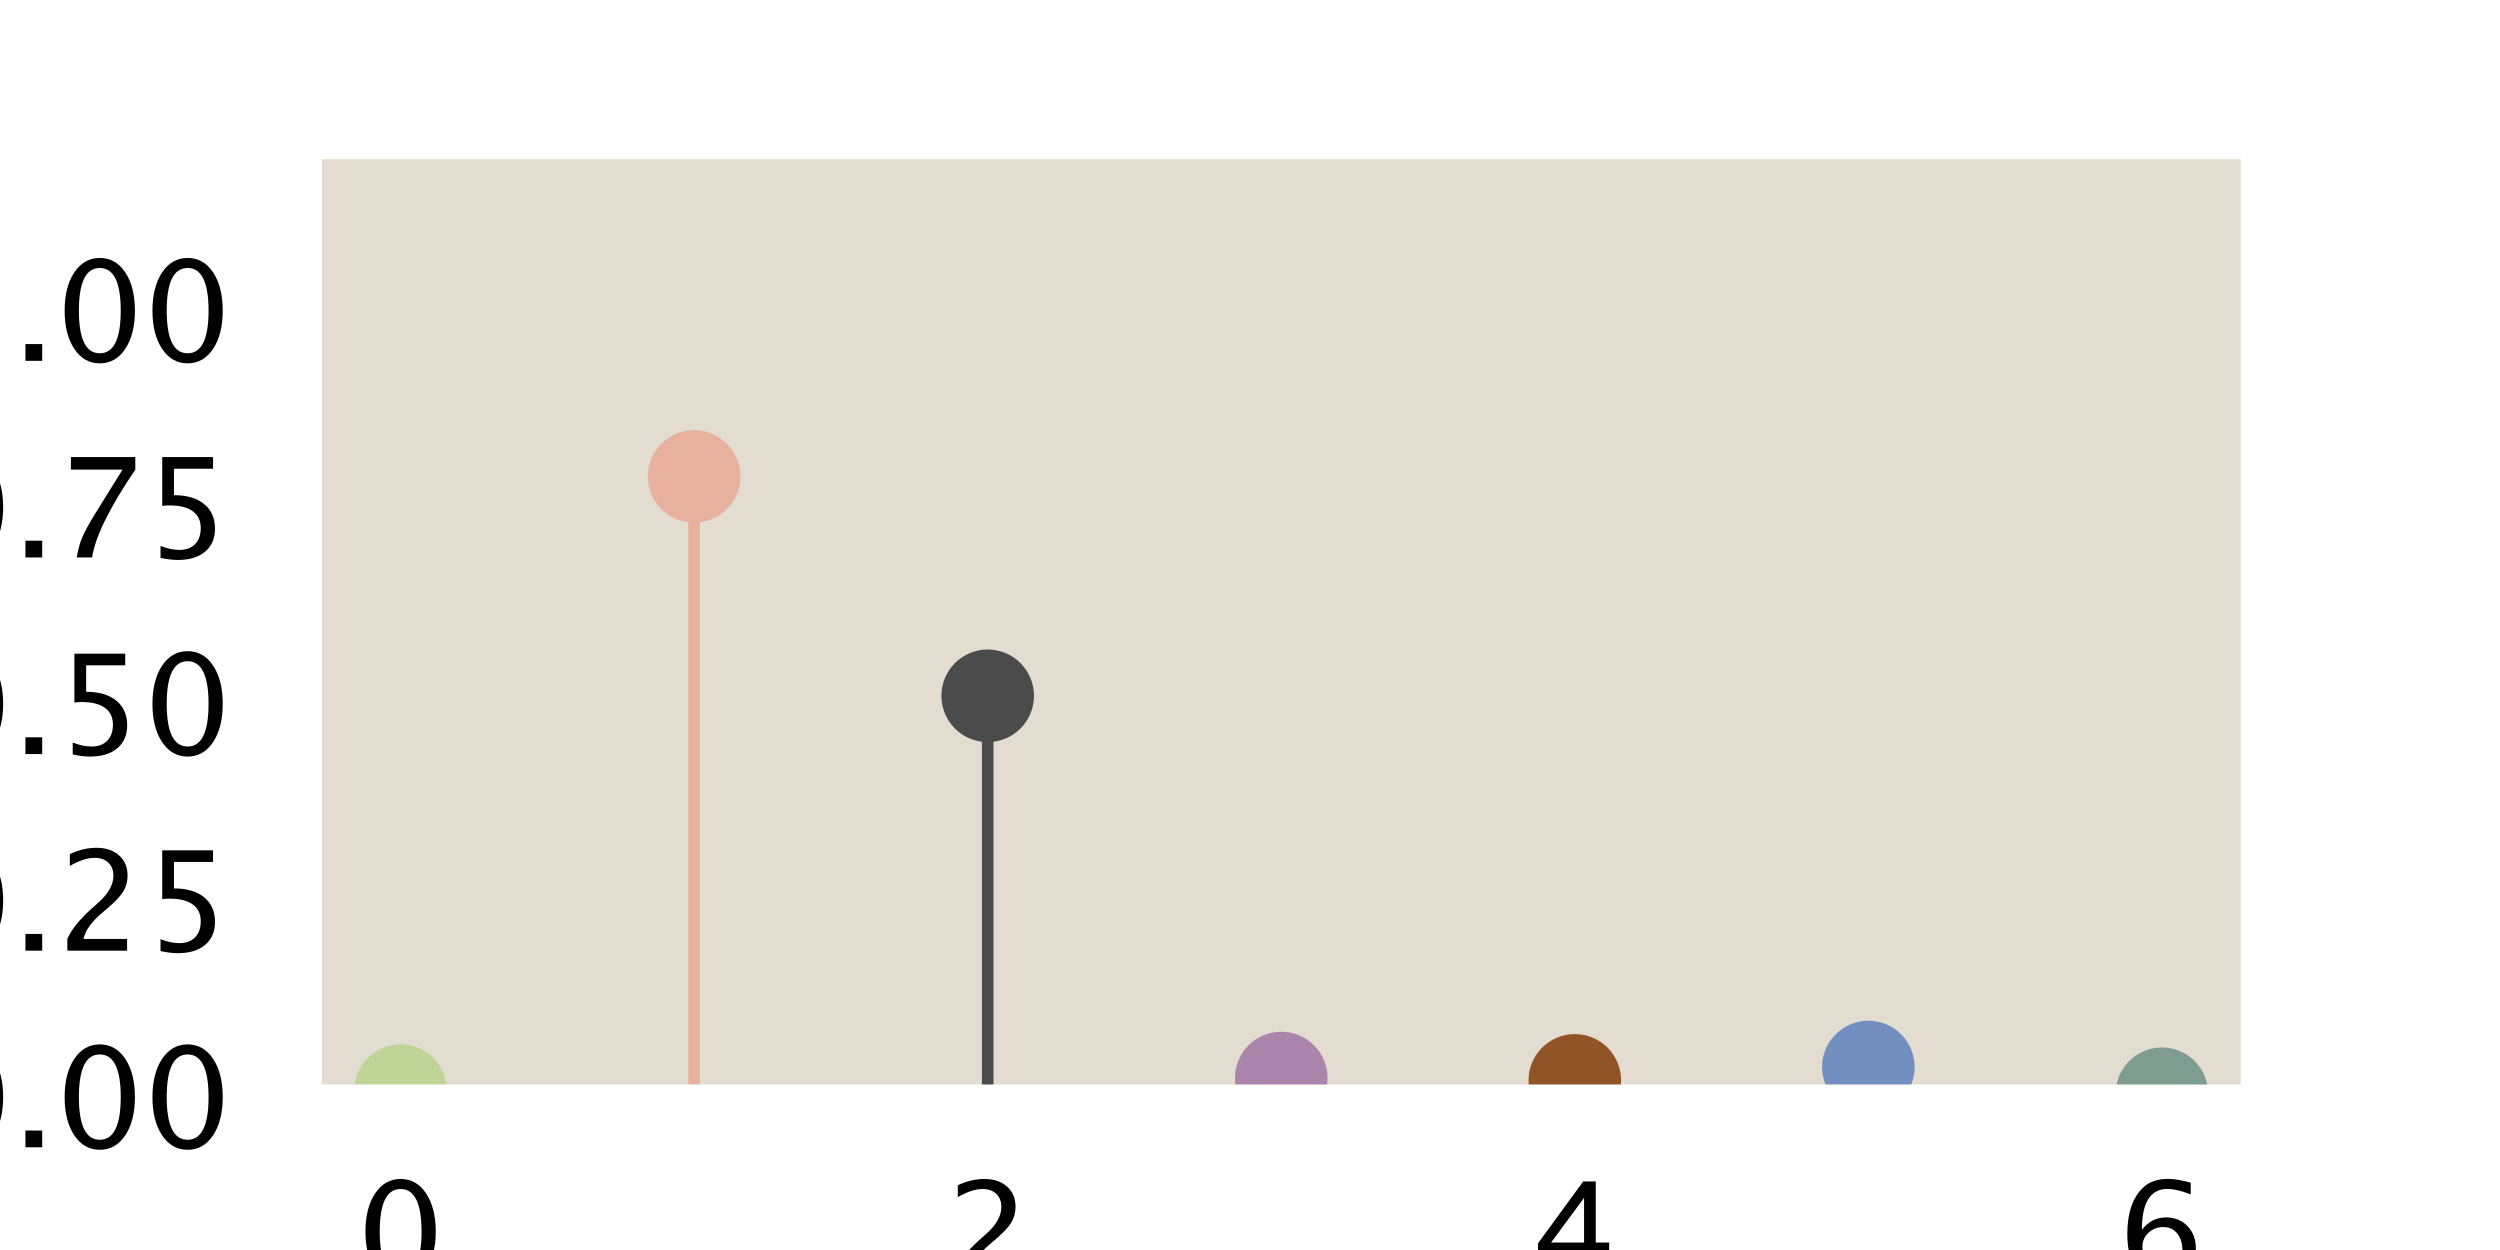
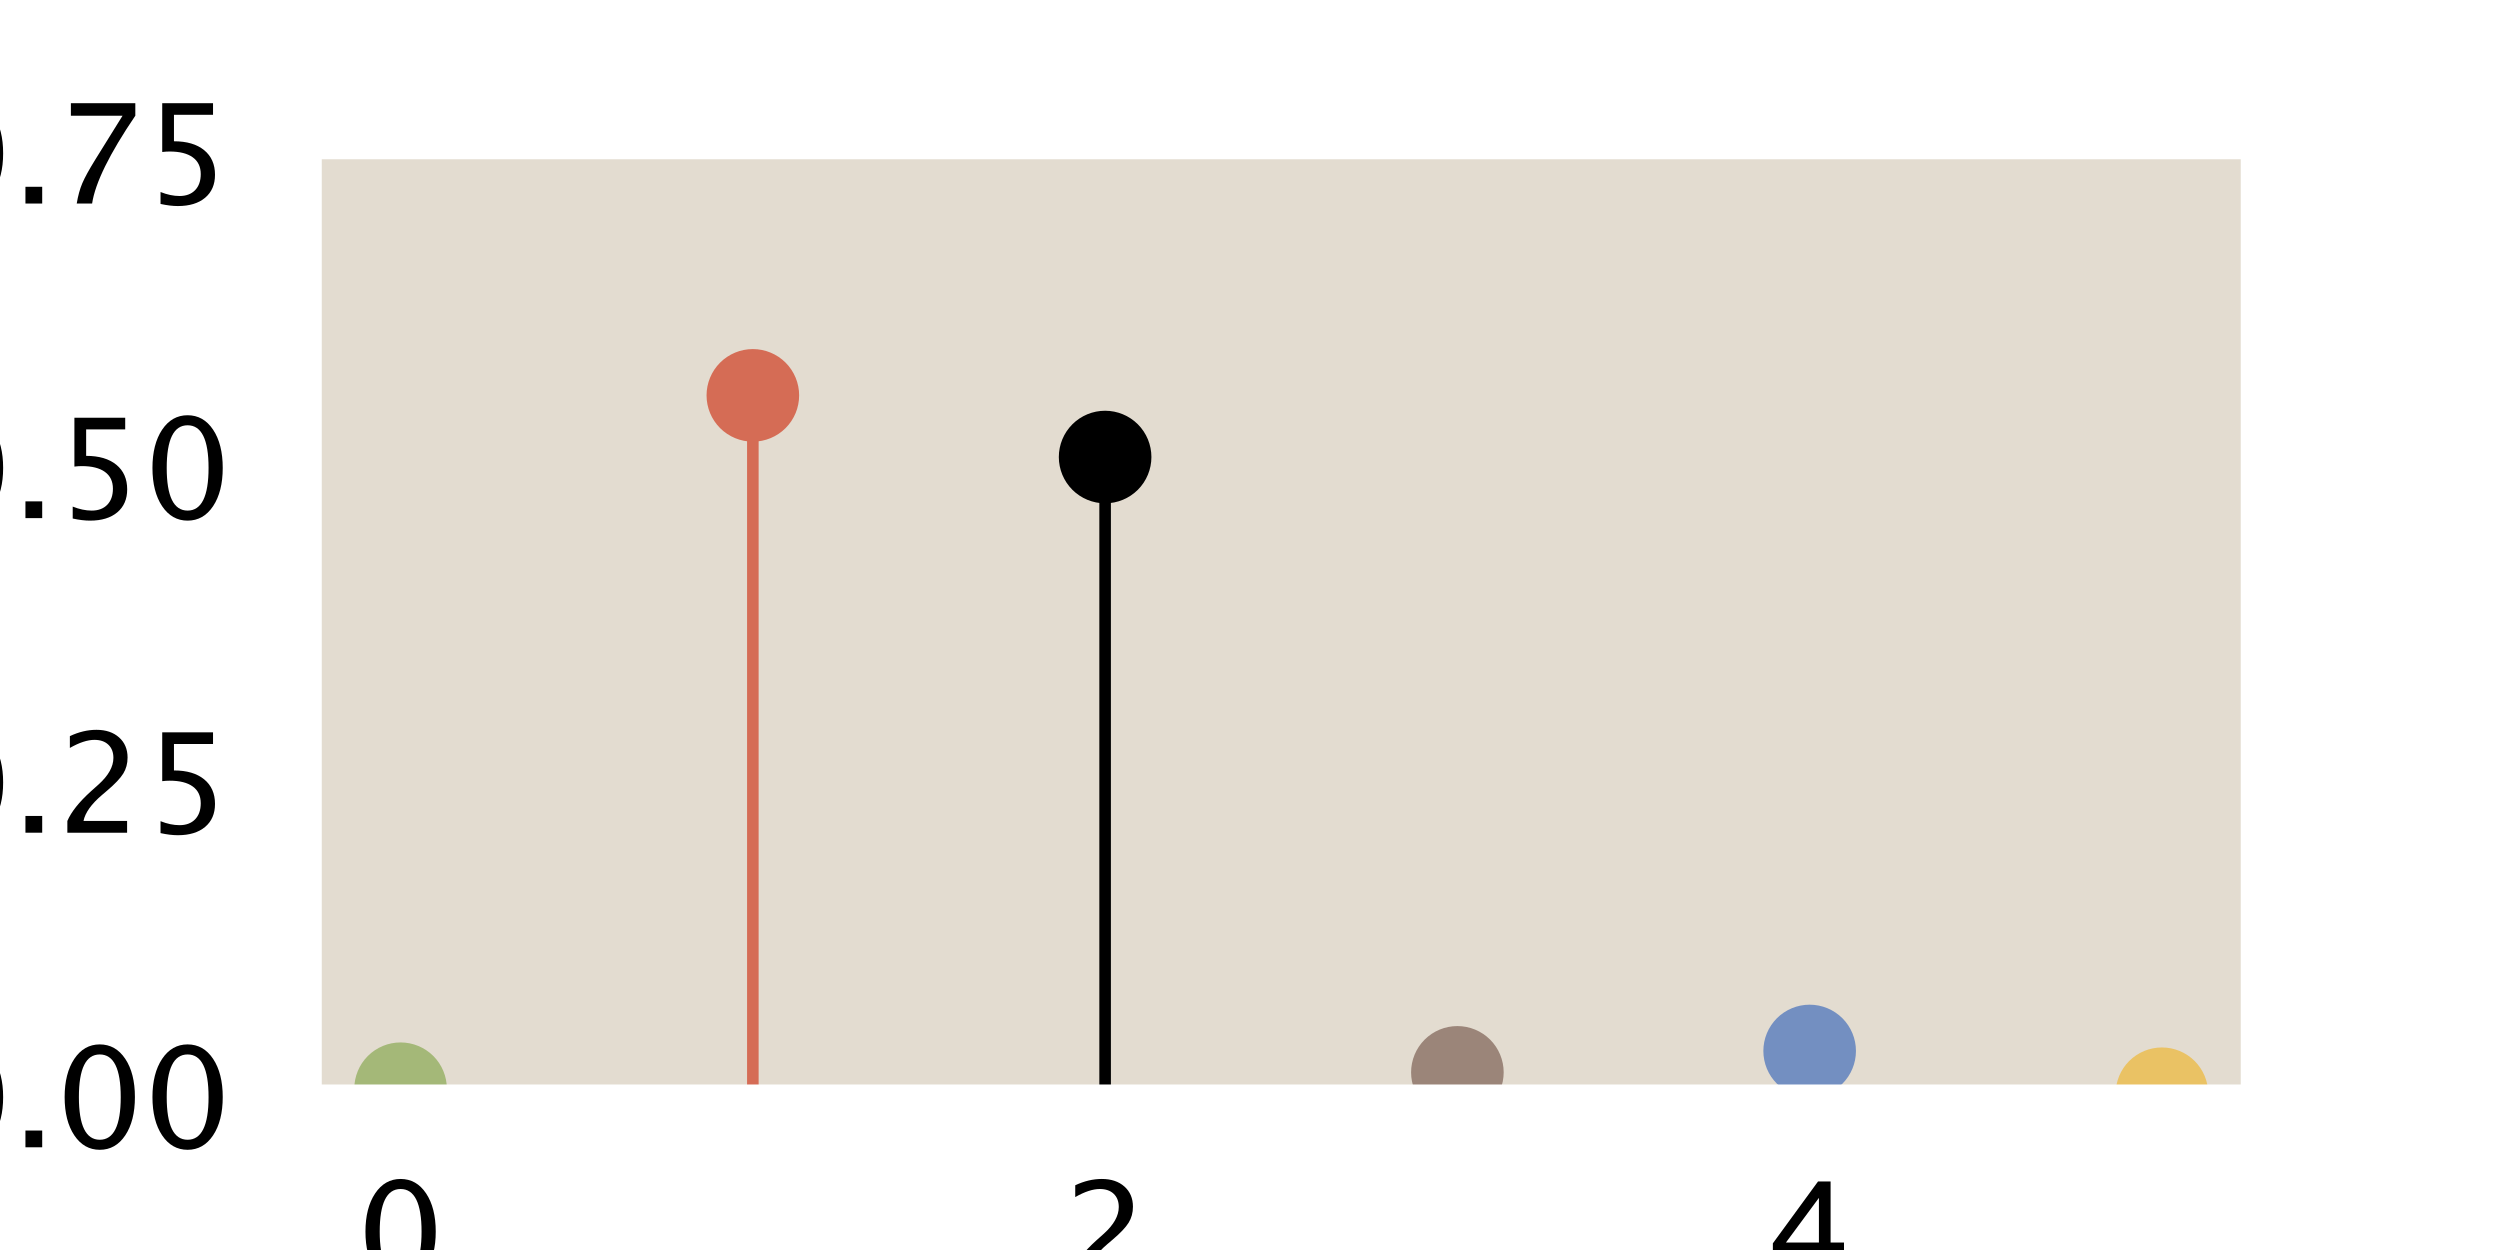
<svg xmlns="http://www.w3.org/2000/svg" xmlns:xlink="http://www.w3.org/1999/xlink" height="54pt" version="1.1" viewBox="0 0 108 54" width="108pt">
  <defs>
    <style type="text/css">
*{stroke-linecap:butt;stroke-linejoin:round;}
  </style>
  </defs>
  <g id="figure_1">
    <g id="patch_1">
      <path d="M 0 54  L 108 54  L 108 0  L 0 0  z " style="fill:#ffffff;" />
    </g>
    <g id="axes_1">
      <g id="patch_2">
        <path d="M 13.5 47.25  L 97.2 47.25  L 97.2 6.48  L 13.5 6.48  z " style="fill:#e3dcd0;" />
      </g>
      <g id="matplotlib.axis_1">
        <g id="xtick_1">
          <g id="text_1">
            <defs>
              <path d="M 31.641 -1.812  Q 20.266 -1.812 13.297 8.609  Q 6.344 19.047 6.344 36.141  Q 6.344 53.219 13.297 63.641  Q 20.266 74.078 31.641 74.078  Q 43.062 74.078 50 63.672  Q 56.938 53.266 56.938 36.141  Q 56.938 19.047 50 8.609  Q 43.062 -1.812 31.641 -1.812  z M 31.641 5.422  Q 46.734 5.422 46.734 36.141  Q 46.734 66.844 31.641 66.844  Q 16.609 66.844 16.609 36.141  Q 16.609 5.422 31.641 5.422  z " id="LucidaSansUnicode-48" />
            </defs>
            <g transform="translate(15.40751 55.37562)scale(0.06 -0.06)">
              <use xlink:href="#LucidaSansUnicode-48" />
            </g>
          </g>
        </g>
        <g id="xtick_2">
          <g id="text_2">
            <defs>
              <path d="M 8.297 0  L 8.297 8.453  Q 12.5 18.266 25.297 29.828  L 30.812 34.766  Q 41.453 44.391 41.453 53.859  Q 41.453 59.906 37.812 63.375  Q 34.188 66.844 27.781 66.844  Q 20.312 66.844 10.109 61.031  L 10.109 69.531  Q 19.734 74.078 29.25 74.078  Q 39.406 74.078 45.531 68.609  Q 51.656 63.141 51.656 54.109  Q 51.656 47.609 48.547 42.578  Q 45.453 37.547 37.016 30.375  L 33.297 27.203  Q 21.734 17.391 19.922 8.453  L 51.312 8.453  L 51.312 0  z " id="LucidaSansUnicode-50" />
            </defs>
-             <g transform="translate(40.77115 55.37562)scale(0.06 -0.06)">
+             <g transform="translate(45.84388 55.37562)scale(0.06 -0.06)">
              <use xlink:href="#LucidaSansUnicode-50" />
            </g>
          </g>
        </g>
        <g id="xtick_3">
          <g id="text_3">
            <defs>
              <path d="M 37.641 0  L 37.641 20.453  L 5.125 20.453  L 5.125 27.734  L 37.641 72.266  L 46.688 72.266  L 46.688 28.328  L 56.344 28.328  L 56.344 20.453  L 46.688 20.453  L 46.688 0  z M 14.547 28.328  L 38.281 28.328  L 38.281 60.453  z " id="LucidaSansUnicode-52" />
            </defs>
-             <g transform="translate(66.13479 55.37562)scale(0.06 -0.06)">
+             <g transform="translate(76.28024 55.37562)scale(0.06 -0.06)">
              <use xlink:href="#LucidaSansUnicode-52" />
-             </g>
-           </g>
-         </g>
-         <g id="xtick_4">
-           <g id="text_4">
-             <defs>
-               <path d="M 17.188 37.453  Q 24.078 46.391 34.516 46.391  Q 44 46.391 50.031 40.109  Q 56.062 33.844 56.062 24.031  Q 56.062 12.75 49.297 5.469  Q 42.531 -1.812 32.078 -1.812  Q 20.172 -1.812 13.422 7.828  Q 6.688 17.484 6.688 34.516  Q 6.688 57.469 18.453 68.219  Q 24.859 74.125 36.141 74.125  Q 42.672 74.125 52.344 71.391  L 52.344 62.984  Q 42.141 66.891 35.547 66.891  Q 17.188 66.891 17.188 37.453  z M 46.391 22.125  Q 46.391 30.125 42.672 34.781  Q 38.969 39.453 32.516 39.453  Q 26.375 39.453 21.969 35.344  Q 17.578 31.25 17.578 25.484  Q 17.578 16.406 21.75 10.906  Q 25.922 5.422 32.812 5.422  Q 39.062 5.422 42.719 9.906  Q 46.391 14.406 46.391 22.125  z " id="LucidaSansUnicode-54" />
-             </defs>
-             <g transform="translate(91.49842 55.37562)scale(0.06 -0.06)">
-               <use xlink:href="#LucidaSansUnicode-54" />
            </g>
          </g>
        </g>
      </g>
      <g id="matplotlib.axis_2">
        <g id="ytick_1">
-           <g id="text_5">
+           <g id="text_4">
            <defs>
              <path d="M 9.766 0  L 9.766 12.062  L 21.828 12.062  L 21.828 0  z " id="LucidaSansUnicode-46" />
            </defs>
            <g transform="translate(-3.280625 49.56281)scale(0.06 -0.06)">
              <use xlink:href="#LucidaSansUnicode-48" />
              <use x="63.232" xlink:href="#LucidaSansUnicode-46" />
              <use x="94.873" xlink:href="#LucidaSansUnicode-48" />
              <use x="158.105" xlink:href="#LucidaSansUnicode-48" />
            </g>
          </g>
        </g>
        <g id="ytick_2">
-           <g id="text_6">
+           <g id="text_5">
            <defs>
              <path d="M 12.156 -0.297  L 12.156 8.297  Q 19.344 5.422 25.828 5.422  Q 32.953 5.422 37.031 9.609  Q 41.109 13.812 41.109 21.188  Q 41.109 29.109 35.344 33.281  Q 29.594 37.453 18.703 37.453  Q 16.156 37.453 13.375 37.109  L 13.375 72.266  L 49.953 72.266  L 49.953 63.875  L 21.828 63.875  L 21.828 44.828  Q 35.75 44.828 43.562 38.422  Q 51.375 32.031 51.375 20.703  Q 51.375 10.156 44.266 4.172  Q 37.156 -1.812 24.656 -1.812  Q 19.094 -1.812 12.156 -0.297  z " id="LucidaSansUnicode-53" />
            </defs>
-             <g transform="translate(-3.280625 41.06906)scale(0.06 -0.06)">
+             <g transform="translate(-3.280625 35.97281)scale(0.06 -0.06)">
              <use xlink:href="#LucidaSansUnicode-48" />
              <use x="63.232" xlink:href="#LucidaSansUnicode-46" />
              <use x="94.873" xlink:href="#LucidaSansUnicode-50" />
              <use x="158.105" xlink:href="#LucidaSansUnicode-53" />
            </g>
          </g>
        </g>
        <g id="ytick_3">
-           <g id="text_7">
-             <g transform="translate(-3.280625 32.57531)scale(0.06 -0.06)">
+           <g id="text_6">
+             <g transform="translate(-3.280625 22.38281)scale(0.06 -0.06)">
              <use xlink:href="#LucidaSansUnicode-48" />
              <use x="63.232" xlink:href="#LucidaSansUnicode-46" />
              <use x="94.873" xlink:href="#LucidaSansUnicode-53" />
              <use x="158.105" xlink:href="#LucidaSansUnicode-48" />
            </g>
          </g>
        </g>
        <g id="ytick_4">
-           <g id="text_8">
+           <g id="text_7">
            <defs>
              <path d="M 15.047 0  Q 16.453 8.453 19.062 14.594  Q 21.688 20.75 28.328 31.5  L 48.047 63.234  L 10.844 63.234  L 10.844 72.266  L 57.234 72.266  L 57.234 63.234  Q 29.438 22.266 26.125 0  z " id="LucidaSansUnicode-55" />
            </defs>
-             <g transform="translate(-3.280625 24.08156)scale(0.06 -0.06)">
+             <g transform="translate(-3.280625 8.792813)scale(0.06 -0.06)">
              <use xlink:href="#LucidaSansUnicode-48" />
              <use x="63.232" xlink:href="#LucidaSansUnicode-46" />
              <use x="94.873" xlink:href="#LucidaSansUnicode-55" />
              <use x="158.105" xlink:href="#LucidaSansUnicode-53" />
            </g>
          </g>
        </g>
-         <g id="ytick_5">
-           <g id="text_9">
-             <defs>
-               <path d="M 26.172 0  L 26.172 65.047  L 14.75 65.047  L 14.75 71.094  L 35.844 72.906  L 35.844 0  z " id="LucidaSansUnicode-49" />
-             </defs>
-             <g transform="translate(-3.280625 15.58781)scale(0.06 -0.06)">
-               <use xlink:href="#LucidaSansUnicode-49" />
-               <use x="63.232" xlink:href="#LucidaSansUnicode-46" />
-               <use x="94.873" xlink:href="#LucidaSansUnicode-48" />
-               <use x="158.105" xlink:href="#LucidaSansUnicode-48" />
-             </g>
-           </g>
-         </g>
-         <g id="text_10">
+         <g id="text_8">
          <defs>
            <path d="M 9.625 -19.281  L 9.625 53.031  L 19.234 53.031  L 19.234 43.062  Q 25.141 54.203 36.969 54.203  Q 46.531 54.203 52.016 47.219  Q 57.516 40.234 57.516 28.125  Q 57.516 14.938 51.281 6.859  Q 45.062 -1.219 34.906 -1.219  Q 25.484 -1.219 19.234 6  L 19.234 -19.281  z M 19.234 12.641  Q 26.656 6 33.406 6  Q 40.047 6 43.656 11.547  Q 47.266 17.094 47.266 27.156  Q 47.266 45.797 34.969 45.797  Q 26.906 45.797 19.234 37.062  z " id="LucidaSansUnicode-112" />
            <path d="M 48.484 1.703  Q 38.812 -1.219 31.938 -1.219  Q 20.172 -1.219 12.797 6.562  Q 5.422 14.359 5.422 26.766  Q 5.422 38.812 11.938 46.531  Q 18.453 54.25 28.609 54.25  Q 38.234 54.25 43.484 47.391  Q 48.734 40.531 48.734 27.938  L 48.688 25  L 15.234 25  Q 17.328 6.109 33.734 6.109  Q 39.75 6.109 48.484 9.328  z M 15.672 32.234  L 39.062 32.234  Q 39.062 47.016 28.031 47.016  Q 16.938 47.016 15.672 32.234  z " id="LucidaSansUnicode-101" />
            <path d="M 9.625 0  L 9.625 53.031  L 19.234 53.031  L 19.234 43.062  Q 24.953 54.203 35.844 54.203  Q 37.312 54.203 38.922 53.953  L 38.922 44.969  Q 36.422 45.797 34.516 45.797  Q 25.391 45.797 19.234 34.969  L 19.234 0  z " id="LucidaSansUnicode-114" />
            <path id="LucidaSansUnicode-32" />
            <path d="M 46.438 1.609  Q 37.109 -1.219 30.328 -1.219  Q 19.578 -1.219 12.5 6.734  Q 5.422 14.703 5.422 26.812  Q 5.422 39.75 12.422 46.969  Q 19.438 54.203 31.984 54.203  Q 38.188 54.203 45.844 52.484  L 45.844 44.438  Q 37.703 46.828 32.562 46.828  Q 25.141 46.828 20.703 41.281  Q 16.266 35.75 16.266 26.516  Q 16.266 17.578 20.844 12.062  Q 25.438 6.547 32.859 6.547  Q 39.453 6.547 46.438 9.906  z " id="LucidaSansUnicode-99" />
            <path d="M 36.969 6.734  Q 28.328 -1.219 20.312 -1.219  Q 13.719 -1.219 9.375 2.906  Q 5.031 7.031 5.031 13.328  Q 5.031 22.016 12.328 26.672  Q 19.625 31.344 33.297 31.344  L 35.547 31.344  L 35.547 37.75  Q 35.547 46.969 25.922 46.969  Q 18.453 46.969 9.625 42.281  L 9.625 50.25  Q 19.344 54.203 27.938 54.203  Q 36.766 54.203 40.969 50.172  Q 45.172 46.141 45.172 37.75  L 45.172 13.719  Q 45.172 5.469 50.25 5.469  Q 50.875 5.469 52.094 5.672  L 52.781 0.344  Q 49.516 -1.219 45.562 -1.219  Q 38.812 -1.219 36.969 6.734  z M 35.547 11.969  L 35.547 25.688  L 32.469 25.781  Q 24.469 25.781 19.562 22.797  Q 14.656 19.828 14.656 14.891  Q 14.656 11.422 17.094 9.031  Q 19.531 6.641 23.047 6.641  Q 29.047 6.641 35.547 11.969  z " id="LucidaSansUnicode-97" />
            <path d="M 9.625 0  L 9.625 53.031  L 19.234 53.031  L 19.234 0  z M 9.625 62.641  L 9.625 72.266  L 19.234 72.266  L 19.234 62.641  z " id="LucidaSansUnicode-105" />
            <path d="M 33.25 0  Q 28.812 -1.219 25.531 -1.219  Q 18.219 -1.219 14.109 2.969  Q 10.016 7.172 10.016 14.656  L 10.016 45.797  L 3.375 45.797  L 3.375 53.031  L 10.016 53.031  L 10.016 62.641  L 19.625 63.578  L 19.625 53.031  L 33.5 53.031  L 33.5 45.797  L 19.625 45.797  L 19.625 16.406  Q 19.625 6 28.609 6  Q 30.516 6 33.25 6.641  z " id="LucidaSansUnicode-116" />
          </defs>
          <g style="fill:#262626;" transform="translate(-15.14513 41.32875)rotate(-90)scale(0.06 -0.06)">
            <use xlink:href="#LucidaSansUnicode-112" />
            <use x="62.939" xlink:href="#LucidaSansUnicode-101" />
            <use x="118.652" xlink:href="#LucidaSansUnicode-114" />
            <use x="159.57" xlink:href="#LucidaSansUnicode-32" />
            <use x="191.211" xlink:href="#LucidaSansUnicode-99" />
            <use x="242.432" xlink:href="#LucidaSansUnicode-97" />
            <use x="297.656" xlink:href="#LucidaSansUnicode-112" />
            <use x="360.596" xlink:href="#LucidaSansUnicode-105" />
            <use x="389.502" xlink:href="#LucidaSansUnicode-116" />
            <use x="426.904" xlink:href="#LucidaSansUnicode-97" />
          </g>
          <defs>
            <path d="M 9.625 -14.453  L 9.625 77.094  L 28.906 77.094  L 28.906 69.875  L 18.062 69.875  L 18.062 -7.234  L 28.906 -7.234  L 28.906 -14.453  z " id="LucidaSansUnicode-91" />
+             <path d="M 26.172 0  L 26.172 65.047  L 14.75 65.047  L 14.75 71.094  L 35.844 72.906  L 35.844 0  z " id="LucidaSansUnicode-49" />
            <path d="M 18.703 0  L 0.094 72.266  L 9.969 72.266  L 24.75 15.188  L 38.375 72.266  L 48.25 72.266  L 61.141 15.969  L 77.047 72.266  L 85.406 72.266  L 65.141 0  L 54.938 0  L 42.188 55.719  L 28.859 0  z " id="LucidaSansUnicode-87" />
            <path d="M 22.906 77.094  L 22.906 -14.453  L 3.609 -14.453  L 3.609 -7.234  L 14.453 -7.234  L 14.453 69.875  L 3.609 69.875  L 3.609 77.094  z " id="LucidaSansUnicode-93" />
          </defs>
          <g style="fill:#262626;" transform="translate(-8.4375 39.91969)rotate(-90)scale(0.06 -0.06)">
            <use xlink:href="#LucidaSansUnicode-91" />
            <use x="32.52" xlink:href="#LucidaSansUnicode-49" />
            <use x="95.752" xlink:href="#LucidaSansUnicode-48" />
            <use x="158.984" xlink:href="#LucidaSansUnicode-48" />
            <use x="222.217" xlink:href="#LucidaSansUnicode-48" />
            <use x="285.449" xlink:href="#LucidaSansUnicode-32" />
            <use x="317.09" xlink:href="#LucidaSansUnicode-87" />
            <use x="402.637" xlink:href="#LucidaSansUnicode-93" />
          </g>
        </g>
      </g>
      <g id="LineCollection_1">
-         <path clip-path="url(#paa7263d5b3)" d="M 17.305 47.25  L 17.305 47.114  " style="fill:none;stroke:#bfd598;stroke-width:0.5;" />
+         <path clip-path="url(#p8dea0453f2)" d="M 17.305 47.25  L 17.305 47.033  " style="fill:none;stroke:#a4b878;stroke-width:0.5;" />
      </g>
      <g id="LineCollection_2">
-         <path clip-path="url(#paa7263d5b3)" d="M 80.714 47.25  L 80.714 46.095  " style="fill:none;stroke:#738fc1;stroke-width:0.5;" />
+         <path clip-path="url(#p8dea0453f2)" d="M 78.177 47.25  L 78.177 45.402  " style="fill:none;stroke:#738fc1;stroke-width:0.5;" />
      </g>
      <g id="LineCollection_3">
-         <path clip-path="url(#paa7263d5b3)" d="M 55.35 47.25  L 55.35 46.571  " style="fill:none;stroke:#ab85ac;stroke-width:0.5;" />
+         <path clip-path="url(#p8dea0453f2)" d="M 47.741 47.25  L 47.741 19.744  " style="fill:none;stroke:#000000;stroke-width:0.5;" />
      </g>
      <g id="LineCollection_4">
-         <path clip-path="url(#paa7263d5b3)" d="M 42.668 47.25  L 42.668 30.059  " style="fill:none;stroke:#4b4b4b;stroke-width:0.5;" />
+         <path clip-path="url(#p8dea0453f2)" d="M 32.523 47.25  L 32.523 17.08  " style="fill:none;stroke:#d56c55;stroke-width:0.5;" />
      </g>
      <g id="LineCollection_5">
-         <path clip-path="url(#paa7263d5b3)" d="M 29.986 47.25  L 29.986 20.58  " style="fill:none;stroke:#e8b19d;stroke-width:0.5;" />
-       </g>
-       <g id="LineCollection_6">
-         <path clip-path="url(#paa7263d5b3)" d="M 68.032 47.25  L 68.032 46.672  " style="fill:none;stroke:#905426;stroke-width:0.5;" />
+         <path clip-path="url(#p8dea0453f2)" d="M 62.959 47.25  L 62.959 46.326  " style="fill:none;stroke:#9b8579;stroke-width:0.5;" />
      </g>
      <g id="line2d_1">
        <defs>
-           <path d="M 0 1.5  C 0.398 1.5 0.779 1.342 1.061 1.061  C 1.342 0.779 1.5 0.398 1.5 0  C 1.5 -0.398 1.342 -0.779 1.061 -1.061  C 0.779 -1.342 0.398 -1.5 0 -1.5  C -0.398 -1.5 -0.779 -1.342 -1.061 -1.061  C -1.342 -0.779 -1.5 -0.398 -1.5 0  C -1.5 0.398 -1.342 0.779 -1.061 1.061  C -0.779 1.342 -0.398 1.5 0 1.5  z " id="m65c486c5d4" style="stroke:#bfd598;" />
-         </defs>
-         <g clip-path="url(#paa7263d5b3)">
-           <use style="fill:#bfd598;stroke:#bfd598;" x="17.305" xlink:href="#m65c486c5d4" y="47.114" />
+           <path d="M 0 1.5  C 0.398 1.5 0.779 1.342 1.061 1.061  C 1.342 0.779 1.5 0.398 1.5 0  C 1.5 -0.398 1.342 -0.779 1.061 -1.061  C 0.779 -1.342 0.398 -1.5 0 -1.5  C -0.398 -1.5 -0.779 -1.342 -1.061 -1.061  C -1.342 -0.779 -1.5 -0.398 -1.5 0  C -1.5 0.398 -1.342 0.779 -1.061 1.061  C -0.779 1.342 -0.398 1.5 0 1.5  z " id="m5e428c6f97" style="stroke:#a4b878;" />
+         </defs>
+         <g clip-path="url(#p8dea0453f2)">
+           <use style="fill:#a4b878;stroke:#a4b878;" x="17.305" xlink:href="#m5e428c6f97" y="47.033" />
        </g>
      </g>
      <g id="line2d_2">
        <defs>
-           <path d="M 0 1.5  C 0.398 1.5 0.779 1.342 1.061 1.061  C 1.342 0.779 1.5 0.398 1.5 0  C 1.5 -0.398 1.342 -0.779 1.061 -1.061  C 0.779 -1.342 0.398 -1.5 0 -1.5  C -0.398 -1.5 -0.779 -1.342 -1.061 -1.061  C -1.342 -0.779 -1.5 -0.398 -1.5 0  C -1.5 0.398 -1.342 0.779 -1.061 1.061  C -0.779 1.342 -0.398 1.5 0 1.5  z " id="m64f0fe28d5" style="stroke:#738fc1;" />
-         </defs>
-         <g clip-path="url(#paa7263d5b3)">
-           <use style="fill:#738fc1;stroke:#738fc1;" x="80.714" xlink:href="#m64f0fe28d5" y="46.095" />
+           <path d="M 0 1.5  C 0.398 1.5 0.779 1.342 1.061 1.061  C 1.342 0.779 1.5 0.398 1.5 0  C 1.5 -0.398 1.342 -0.779 1.061 -1.061  C 0.779 -1.342 0.398 -1.5 0 -1.5  C -0.398 -1.5 -0.779 -1.342 -1.061 -1.061  C -1.342 -0.779 -1.5 -0.398 -1.5 0  C -1.5 0.398 -1.342 0.779 -1.061 1.061  C -0.779 1.342 -0.398 1.5 0 1.5  z " id="mba99f1c521" style="stroke:#738fc1;" />
+         </defs>
+         <g clip-path="url(#p8dea0453f2)">
+           <use style="fill:#738fc1;stroke:#738fc1;" x="78.177" xlink:href="#mba99f1c521" y="45.402" />
        </g>
      </g>
      <g id="line2d_3">
        <defs>
-           <path d="M 0 1.5  C 0.398 1.5 0.779 1.342 1.061 1.061  C 1.342 0.779 1.5 0.398 1.5 0  C 1.5 -0.398 1.342 -0.779 1.061 -1.061  C 0.779 -1.342 0.398 -1.5 0 -1.5  C -0.398 -1.5 -0.779 -1.342 -1.061 -1.061  C -1.342 -0.779 -1.5 -0.398 -1.5 0  C -1.5 0.398 -1.342 0.779 -1.061 1.061  C -0.779 1.342 -0.398 1.5 0 1.5  z " id="m8775c99350" style="stroke:#ab85ac;" />
-         </defs>
-         <g clip-path="url(#paa7263d5b3)">
-           <use style="fill:#ab85ac;stroke:#ab85ac;" x="55.35" xlink:href="#m8775c99350" y="46.571" />
+           <path d="M 0 1.5  C 0.398 1.5 0.779 1.342 1.061 1.061  C 1.342 0.779 1.5 0.398 1.5 0  C 1.5 -0.398 1.342 -0.779 1.061 -1.061  C 0.779 -1.342 0.398 -1.5 0 -1.5  C -0.398 -1.5 -0.779 -1.342 -1.061 -1.061  C -1.342 -0.779 -1.5 -0.398 -1.5 0  C -1.5 0.398 -1.342 0.779 -1.061 1.061  C -0.779 1.342 -0.398 1.5 0 1.5  z " id="m4730779d4d" style="stroke:#000000;" />
+         </defs>
+         <g clip-path="url(#p8dea0453f2)">
+           <use style="stroke:#000000;" x="47.741" xlink:href="#m4730779d4d" y="19.744" />
        </g>
      </g>
      <g id="line2d_4">
        <defs>
-           <path d="M 0 1.5  C 0.398 1.5 0.779 1.342 1.061 1.061  C 1.342 0.779 1.5 0.398 1.5 0  C 1.5 -0.398 1.342 -0.779 1.061 -1.061  C 0.779 -1.342 0.398 -1.5 0 -1.5  C -0.398 -1.5 -0.779 -1.342 -1.061 -1.061  C -1.342 -0.779 -1.5 -0.398 -1.5 0  C -1.5 0.398 -1.342 0.779 -1.061 1.061  C -0.779 1.342 -0.398 1.5 0 1.5  z " id="m5fb4cab5c3" style="stroke:#4b4b4b;" />
-         </defs>
-         <g clip-path="url(#paa7263d5b3)">
-           <use style="fill:#4b4b4b;stroke:#4b4b4b;" x="42.668" xlink:href="#m5fb4cab5c3" y="30.059" />
+           <path d="M 0 1.5  C 0.398 1.5 0.779 1.342 1.061 1.061  C 1.342 0.779 1.5 0.398 1.5 0  C 1.5 -0.398 1.342 -0.779 1.061 -1.061  C 0.779 -1.342 0.398 -1.5 0 -1.5  C -0.398 -1.5 -0.779 -1.342 -1.061 -1.061  C -1.342 -0.779 -1.5 -0.398 -1.5 0  C -1.5 0.398 -1.342 0.779 -1.061 1.061  C -0.779 1.342 -0.398 1.5 0 1.5  z " id="m6df2591116" style="stroke:#d56c55;" />
+         </defs>
+         <g clip-path="url(#p8dea0453f2)">
+           <use style="fill:#d56c55;stroke:#d56c55;" x="32.523" xlink:href="#m6df2591116" y="17.08" />
        </g>
      </g>
      <g id="line2d_5">
        <defs>
-           <path d="M 0 1.5  C 0.398 1.5 0.779 1.342 1.061 1.061  C 1.342 0.779 1.5 0.398 1.5 0  C 1.5 -0.398 1.342 -0.779 1.061 -1.061  C 0.779 -1.342 0.398 -1.5 0 -1.5  C -0.398 -1.5 -0.779 -1.342 -1.061 -1.061  C -1.342 -0.779 -1.5 -0.398 -1.5 0  C -1.5 0.398 -1.342 0.779 -1.061 1.061  C -0.779 1.342 -0.398 1.5 0 1.5  z " id="m60dd0d993b" style="stroke:#e8b19d;" />
-         </defs>
-         <g clip-path="url(#paa7263d5b3)">
-           <use style="fill:#e8b19d;stroke:#e8b19d;" x="29.986" xlink:href="#m60dd0d993b" y="20.58" />
+           <path d="M 0 1.5  C 0.398 1.5 0.779 1.342 1.061 1.061  C 1.342 0.779 1.5 0.398 1.5 0  C 1.5 -0.398 1.342 -0.779 1.061 -1.061  C 0.779 -1.342 0.398 -1.5 0 -1.5  C -0.398 -1.5 -0.779 -1.342 -1.061 -1.061  C -1.342 -0.779 -1.5 -0.398 -1.5 0  C -1.5 0.398 -1.342 0.779 -1.061 1.061  C -0.779 1.342 -0.398 1.5 0 1.5  z " id="m4a0d934292" style="stroke:#9b8579;" />
+         </defs>
+         <g clip-path="url(#p8dea0453f2)">
+           <use style="fill:#9b8579;stroke:#9b8579;" x="62.959" xlink:href="#m4a0d934292" y="46.326" />
        </g>
      </g>
      <g id="line2d_6">
        <defs>
-           <path d="M 0 1.5  C 0.398 1.5 0.779 1.342 1.061 1.061  C 1.342 0.779 1.5 0.398 1.5 0  C 1.5 -0.398 1.342 -0.779 1.061 -1.061  C 0.779 -1.342 0.398 -1.5 0 -1.5  C -0.398 -1.5 -0.779 -1.342 -1.061 -1.061  C -1.342 -0.779 -1.5 -0.398 -1.5 0  C -1.5 0.398 -1.342 0.779 -1.061 1.061  C -0.779 1.342 -0.398 1.5 0 1.5  z " id="m362f45ed19" style="stroke:#905426;" />
-         </defs>
-         <g clip-path="url(#paa7263d5b3)">
-           <use style="fill:#905426;stroke:#905426;" x="68.032" xlink:href="#m362f45ed19" y="46.672" />
-         </g>
-       </g>
-       <g id="line2d_7">
-         <defs>
-           <path d="M 0 1.5  C 0.398 1.5 0.779 1.342 1.061 1.061  C 1.342 0.779 1.5 0.398 1.5 0  C 1.5 -0.398 1.342 -0.779 1.061 -1.061  C 0.779 -1.342 0.398 -1.5 0 -1.5  C -0.398 -1.5 -0.779 -1.342 -1.061 -1.061  C -1.342 -0.779 -1.5 -0.398 -1.5 0  C -1.5 0.398 -1.342 0.779 -1.061 1.061  C -0.779 1.342 -0.398 1.5 0 1.5  z " id="mac4a968abe" style="stroke:#7e9d90;" />
-         </defs>
-         <g clip-path="url(#paa7263d5b3)">
-           <use style="fill:#7e9d90;stroke:#7e9d90;" x="93.395" xlink:href="#mac4a968abe" y="47.25" />
+           <path d="M 0 1.5  C 0.398 1.5 0.779 1.342 1.061 1.061  C 1.342 0.779 1.5 0.398 1.5 0  C 1.5 -0.398 1.342 -0.779 1.061 -1.061  C 0.779 -1.342 0.398 -1.5 0 -1.5  C -0.398 -1.5 -0.779 -1.342 -1.061 -1.061  C -1.342 -0.779 -1.5 -0.398 -1.5 0  C -1.5 0.398 -1.342 0.779 -1.061 1.061  C -0.779 1.342 -0.398 1.5 0 1.5  z " id="m125896ee3c" style="stroke:#eac264;" />
+         </defs>
+         <g clip-path="url(#p8dea0453f2)">
+           <use style="fill:#eac264;stroke:#eac264;" x="93.395" xlink:href="#m125896ee3c" y="47.25" />
        </g>
      </g>
      <g id="patch_3">
        <path d="M 13.5 47.25  L 13.5 6.48  " style="fill:none;stroke:#ffffff;stroke-linecap:square;stroke-linejoin:miter;stroke-width:0.8;" />
      </g>
      <g id="patch_4">
        <path d="M 97.2 47.25  L 97.2 6.48  " style="fill:none;stroke:#ffffff;stroke-linecap:square;stroke-linejoin:miter;stroke-width:0.8;" />
      </g>
      <g id="patch_5">
        <path d="M 13.5 47.25  L 97.2 47.25  " style="fill:none;stroke:#ffffff;stroke-linecap:square;stroke-linejoin:miter;stroke-width:0.8;" />
      </g>
      <g id="patch_6">
        <path d="M 13.5 6.48  L 97.2 6.48  " style="fill:none;stroke:#ffffff;stroke-linecap:square;stroke-linejoin:miter;stroke-width:0.8;" />
      </g>
    </g>
  </g>
  <defs>
-     <clipPath id="paa7263d5b3">
+     <clipPath id="p8dea0453f2">
      <rect height="40.77" width="83.7" x="13.5" y="6.48" />
    </clipPath>
  </defs>
</svg>
